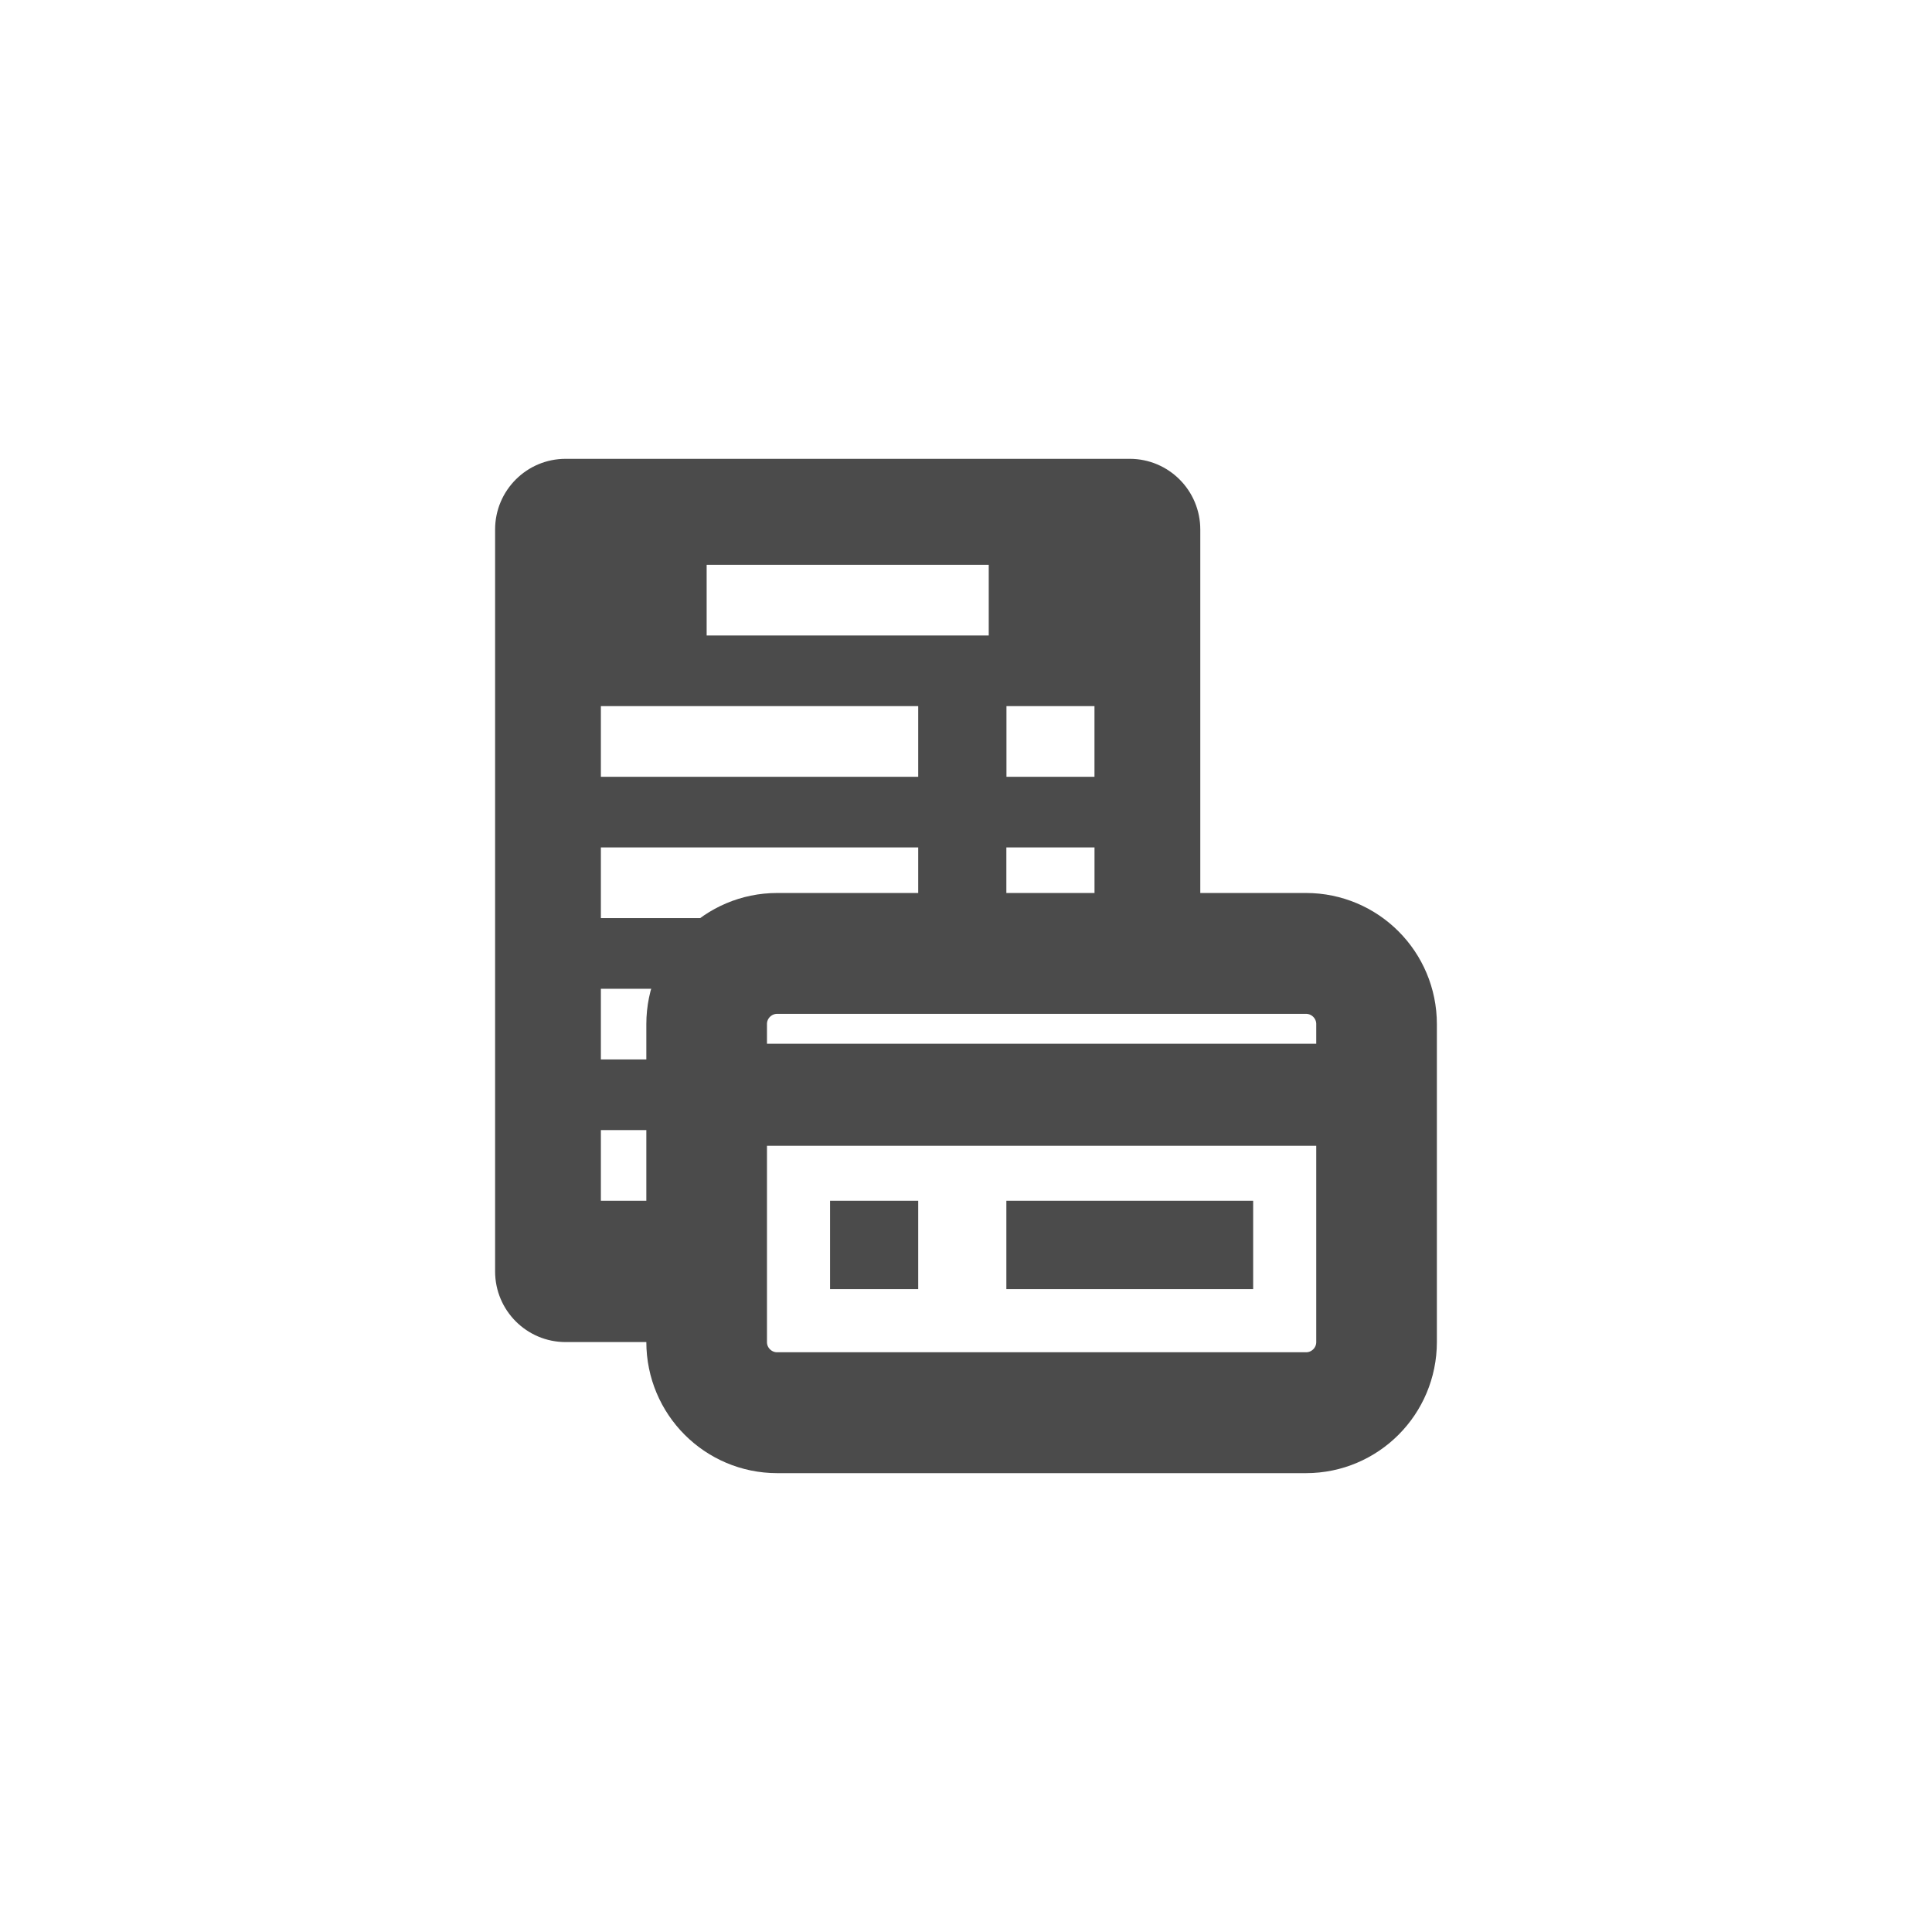
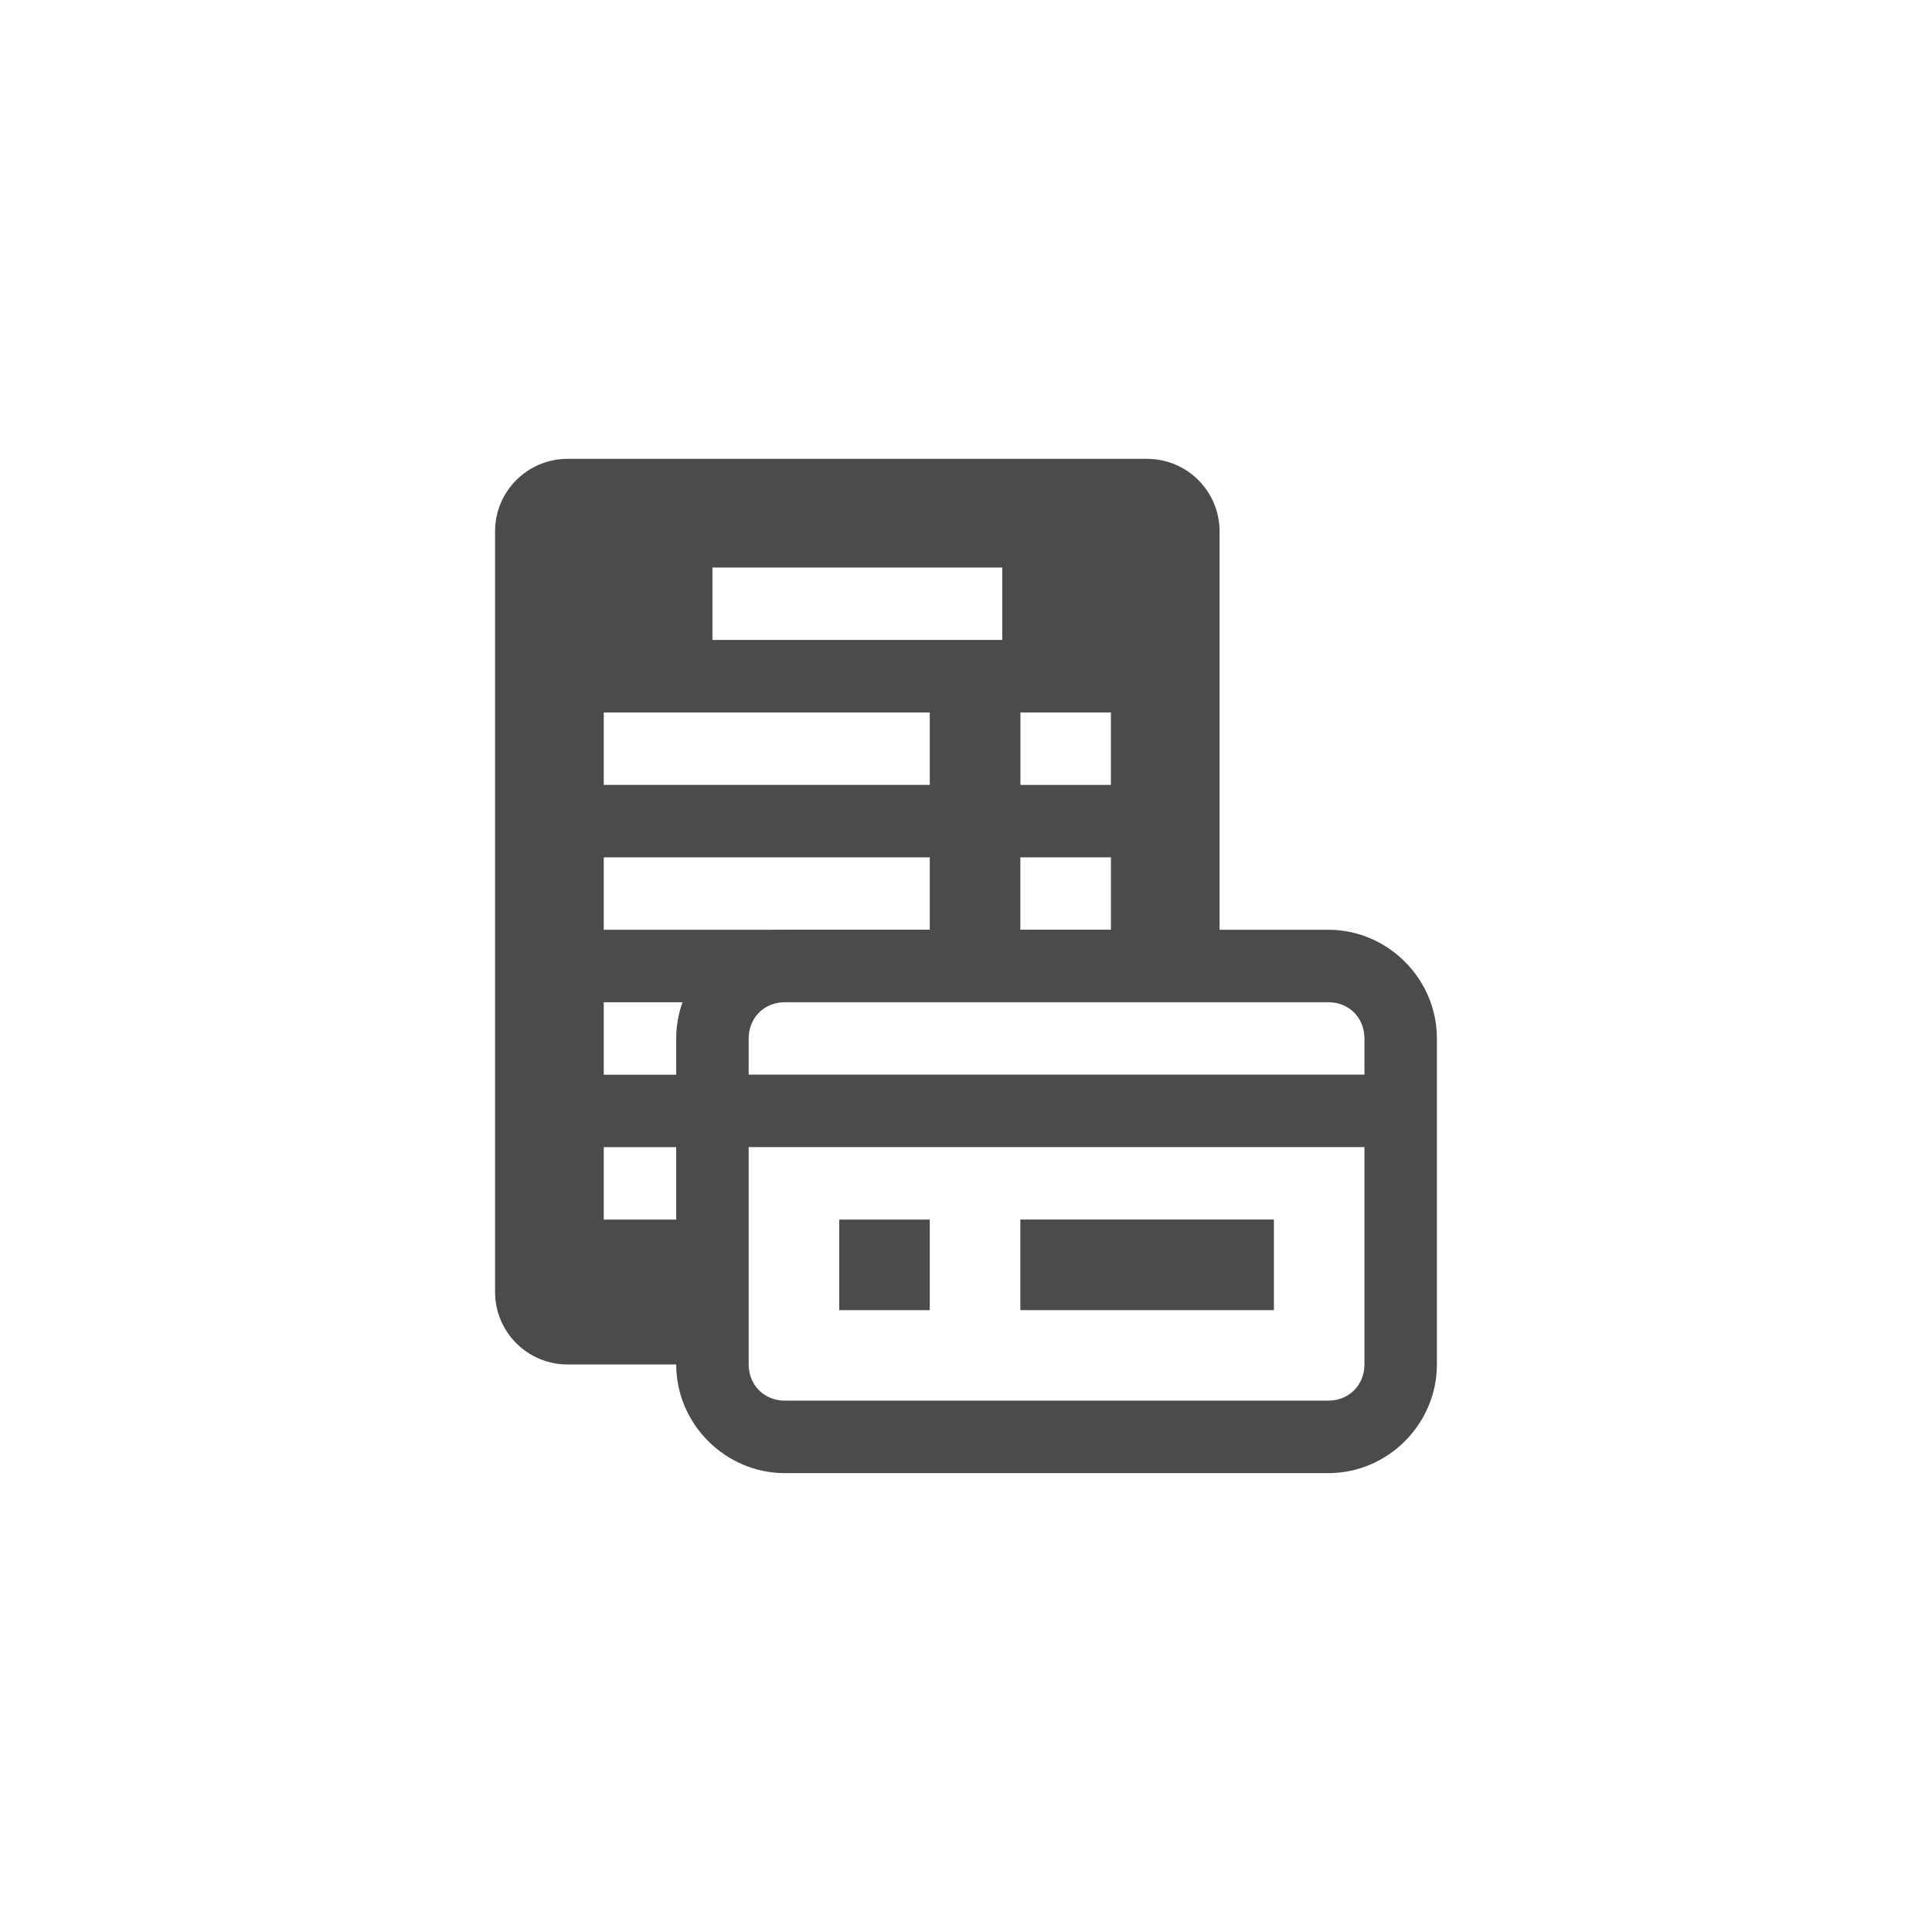
<svg xmlns="http://www.w3.org/2000/svg" width="128" height="128" viewBox="0 0 33.867 33.867" version="1.1" id="svg5">
  <defs id="defs2" />
  <g id="layer5" style="display:inline">
    <rect style="fill:#ffffff;fill-opacity:1;fill-rule:evenodd;stroke:none;stroke-width:2.117;stroke-miterlimit:4;stroke-dasharray:none;stroke-opacity:1;stop-color:#000000" id="rect6027" width="33.867" height="33.867" x="0" y="0" />
  </g>
-   <g id="layer3" style="display:inline">
-     <g id="g950" transform="matrix(0.584,0,0,0.5851852,6.82467,6.804155)" style="display:inline;stroke-width:1.711">
-       <rect style="display:inline;fill:#4b4b4b;fill-opacity:1;fill-rule:evenodd;stroke:none;stroke-width:3.621;stroke-miterlimit:4;stroke-dasharray:none;stroke-opacity:1;stop-color:#000000" id="rect871-6" width="21.167" height="26.458" x="3.175" y="2.117" ry="2.117" />
-       <rect style="display:inline;fill:#ffffff;fill-opacity:1;fill-rule:evenodd;stroke:none;stroke-width:2.263;stroke-miterlimit:4;stroke-dasharray:none;stroke-opacity:1;stop-color:#000000" id="rect2576-8" width="14.817" height="2.117" x="6.35" y="17.992" ry="0" />
-       <rect style="display:inline;fill:#ffffff;fill-opacity:1;fill-rule:evenodd;stroke:none;stroke-width:2.263;stroke-miterlimit:4;stroke-dasharray:none;stroke-opacity:1;stop-color:#000000" id="rect2576-8-3" width="14.817" height="2.117" x="6.35" y="22.225" ry="0" />
-       <g id="g5814" style="stroke-width:1.711">
-         <rect style="display:inline;fill:#ffffff;fill-opacity:1;fill-rule:evenodd;stroke:none;stroke-width:2.263;stroke-miterlimit:4;stroke-dasharray:none;stroke-opacity:1;stop-color:#000000" id="rect2576-8-6-4" width="9.525" height="2.117" x="6.35" y="9.525" ry="0" />
-         <rect style="display:inline;fill:#ffffff;fill-opacity:1;fill-rule:evenodd;stroke:none;stroke-width:2.263;stroke-miterlimit:4;stroke-dasharray:none;stroke-opacity:1;stop-color:#000000" id="rect2576-1-0-2" width="2.642" height="2.117" x="18.524" y="9.525" ry="0" />
+   <g id="layer3" style="display:inline" />
+   <g id="layer2" style="display:inline">
+     <g id="g2724" transform="matrix(0.6000113,0,0,0.6,6.773297,6.773333)" style="stroke-width:1.667">
+       <g id="g2717" style="stroke-width:1.667">
+         <rect style="display:inline;fill:#4b4b4b;fill-opacity:1;fill-rule:evenodd;stroke:none;stroke-width:3.528;stroke-miterlimit:4;stroke-dasharray:none;stroke-opacity:1;stop-color:#000000" id="rect871-6" width="21.166" height="26.458" x="3.175" y="2.117" ry="2.117" />
+         <path id="rect2576-8-6-4-9" style="display:inline;fill:#ffffff;fill-rule:evenodd;stroke-width:2.205;stop-color:#000000" d="M 9.525,5.292 H 17.992 V 7.408 H 9.525 Z m 8.996,8.467 h 2.646 V 15.875 h -2.646 z m 0.003,-4.233 h 2.642 v 2.117 h -2.642 z m -12.174,0 H 15.875 V 11.642 H 6.35 Z m -5e-7,12.7 H 21.167 v 2.117 H 6.35 Z m 0,-4.233 H 21.167 v 2.117 H 6.35 Z m 4.75e-5,-4.233 H 15.875 V 15.875 H 6.35 Z" />
+         <path style="color:#000000;fill:#ffffff;fill-rule:evenodd;stroke-width:3.528;-inkscape-stroke:none" d="m 11.642,16.933 h 15.875 c 1.173,0 2.117,0.944 2.117,2.117 v 9.525 c 0,1.173 -0.944,2.117 -2.117,2.117 H 11.642 c -1.173,0 -2.117,-0.944 -2.117,-2.117 v -9.525 c 0,-1.173 0.944,-2.117 2.117,-2.117 z" id="path1812" />
+         <path id="rect4633" style="fill:#4b4b4b;fill-rule:evenodd;stroke-width:3.528;stop-color:#000000" d="M 13.229,24.342 H 15.875 V 26.988 H 13.229 Z M 11.643,15.875 c -1.741,0 -3.176,1.435 -3.176,3.176 v 9.523 c 0,1.741 1.435,3.176 3.176,3.176 h 15.875 c 1.741,0 3.173,-1.435 3.173,-3.176 v -9.523 c 0,-1.741 -1.433,-3.176 -3.173,-3.176 z m 0,2.117 h 15.875 c 0.605,0 1.056,0.454 1.056,1.059 V 20.107 H 10.584 v -1.056 c 0,-0.605 0.454,-1.059 1.059,-1.059 z m -1.059,4.232 h 17.99 v 6.349 c 0,0.605 -0.452,1.059 -1.056,1.059 H 11.643 c -0.605,0 -1.059,-0.454 -1.059,-1.059 z m 7.937,2.117 h 7.408 V 26.988 h -7.408 z" />
      </g>
-       <rect style="display:inline;fill:#ffffff;fill-opacity:1;fill-rule:evenodd;stroke:none;stroke-width:2.263;stroke-miterlimit:4;stroke-dasharray:none;stroke-opacity:1;stop-color:#000000" id="rect2576-8-6-4-7" width="9.525" height="2.117" x="6.35" y="13.758" ry="0" />
-       <rect style="display:inline;fill:#ffffff;fill-opacity:1;fill-rule:evenodd;stroke:none;stroke-width:2.263;stroke-miterlimit:4;stroke-dasharray:none;stroke-opacity:1;stop-color:#000000" id="rect2576-1-0-2-9" width="2.646" height="2.117" x="18.521" y="13.758" ry="0" />
-       <rect style="display:inline;fill:#ffffff;fill-opacity:1;fill-rule:evenodd;stroke:none;stroke-width:2.263;stroke-miterlimit:4;stroke-dasharray:none;stroke-opacity:1;stop-color:#000000" id="rect2576-8-6-4-9" width="8.467" height="2.117" x="9.525" y="5.292" ry="0" />
-     </g>
-   </g>
-   <g id="layer2" style="display:inline">
-     <g id="g956" transform="matrix(0.584,0,0,0.5851852,6.82467,6.804155)" style="display:inline;stroke-width:1.711">
-       <rect style="fill:#ffffff;fill-opacity:1;fill-rule:evenodd;stroke:#4b4b4b;stroke-width:3.621;stroke-miterlimit:4;stroke-dasharray:none;stroke-opacity:1;stop-color:#000000" id="rect2939-1" width="20.108" height="13.758" x="9.525" y="16.933" ry="2.117" />
-       <rect style="fill:none;fill-opacity:1;fill-rule:evenodd;stroke:#4b4b4b;stroke-width:2.263;stroke-miterlimit:4;stroke-dasharray:none;stroke-opacity:1;stop-color:#000000" id="rect4489" width="19.309" x="9.518" y="20.77" height="0.794" />
-       <rect style="fill:#4b4b4b;fill-opacity:1;fill-rule:evenodd;stroke:none;stroke-width:3.621;stroke-miterlimit:4;stroke-dasharray:none;stroke-opacity:1;stop-color:#000000" id="rect4633" width="2.646" height="2.646" x="13.229" y="24.342" />
-       <rect style="fill:#4b4b4b;fill-opacity:1;fill-rule:evenodd;stroke:none;stroke-width:3.621;stroke-miterlimit:4;stroke-dasharray:none;stroke-opacity:1;stop-color:#000000" id="rect4883" width="7.408" height="2.646" x="18.521" y="24.342" />
    </g>
  </g>
  <style type="text/css" id="style824">

	.st0{fill:#4B4B4B;}

</style>
</svg>
